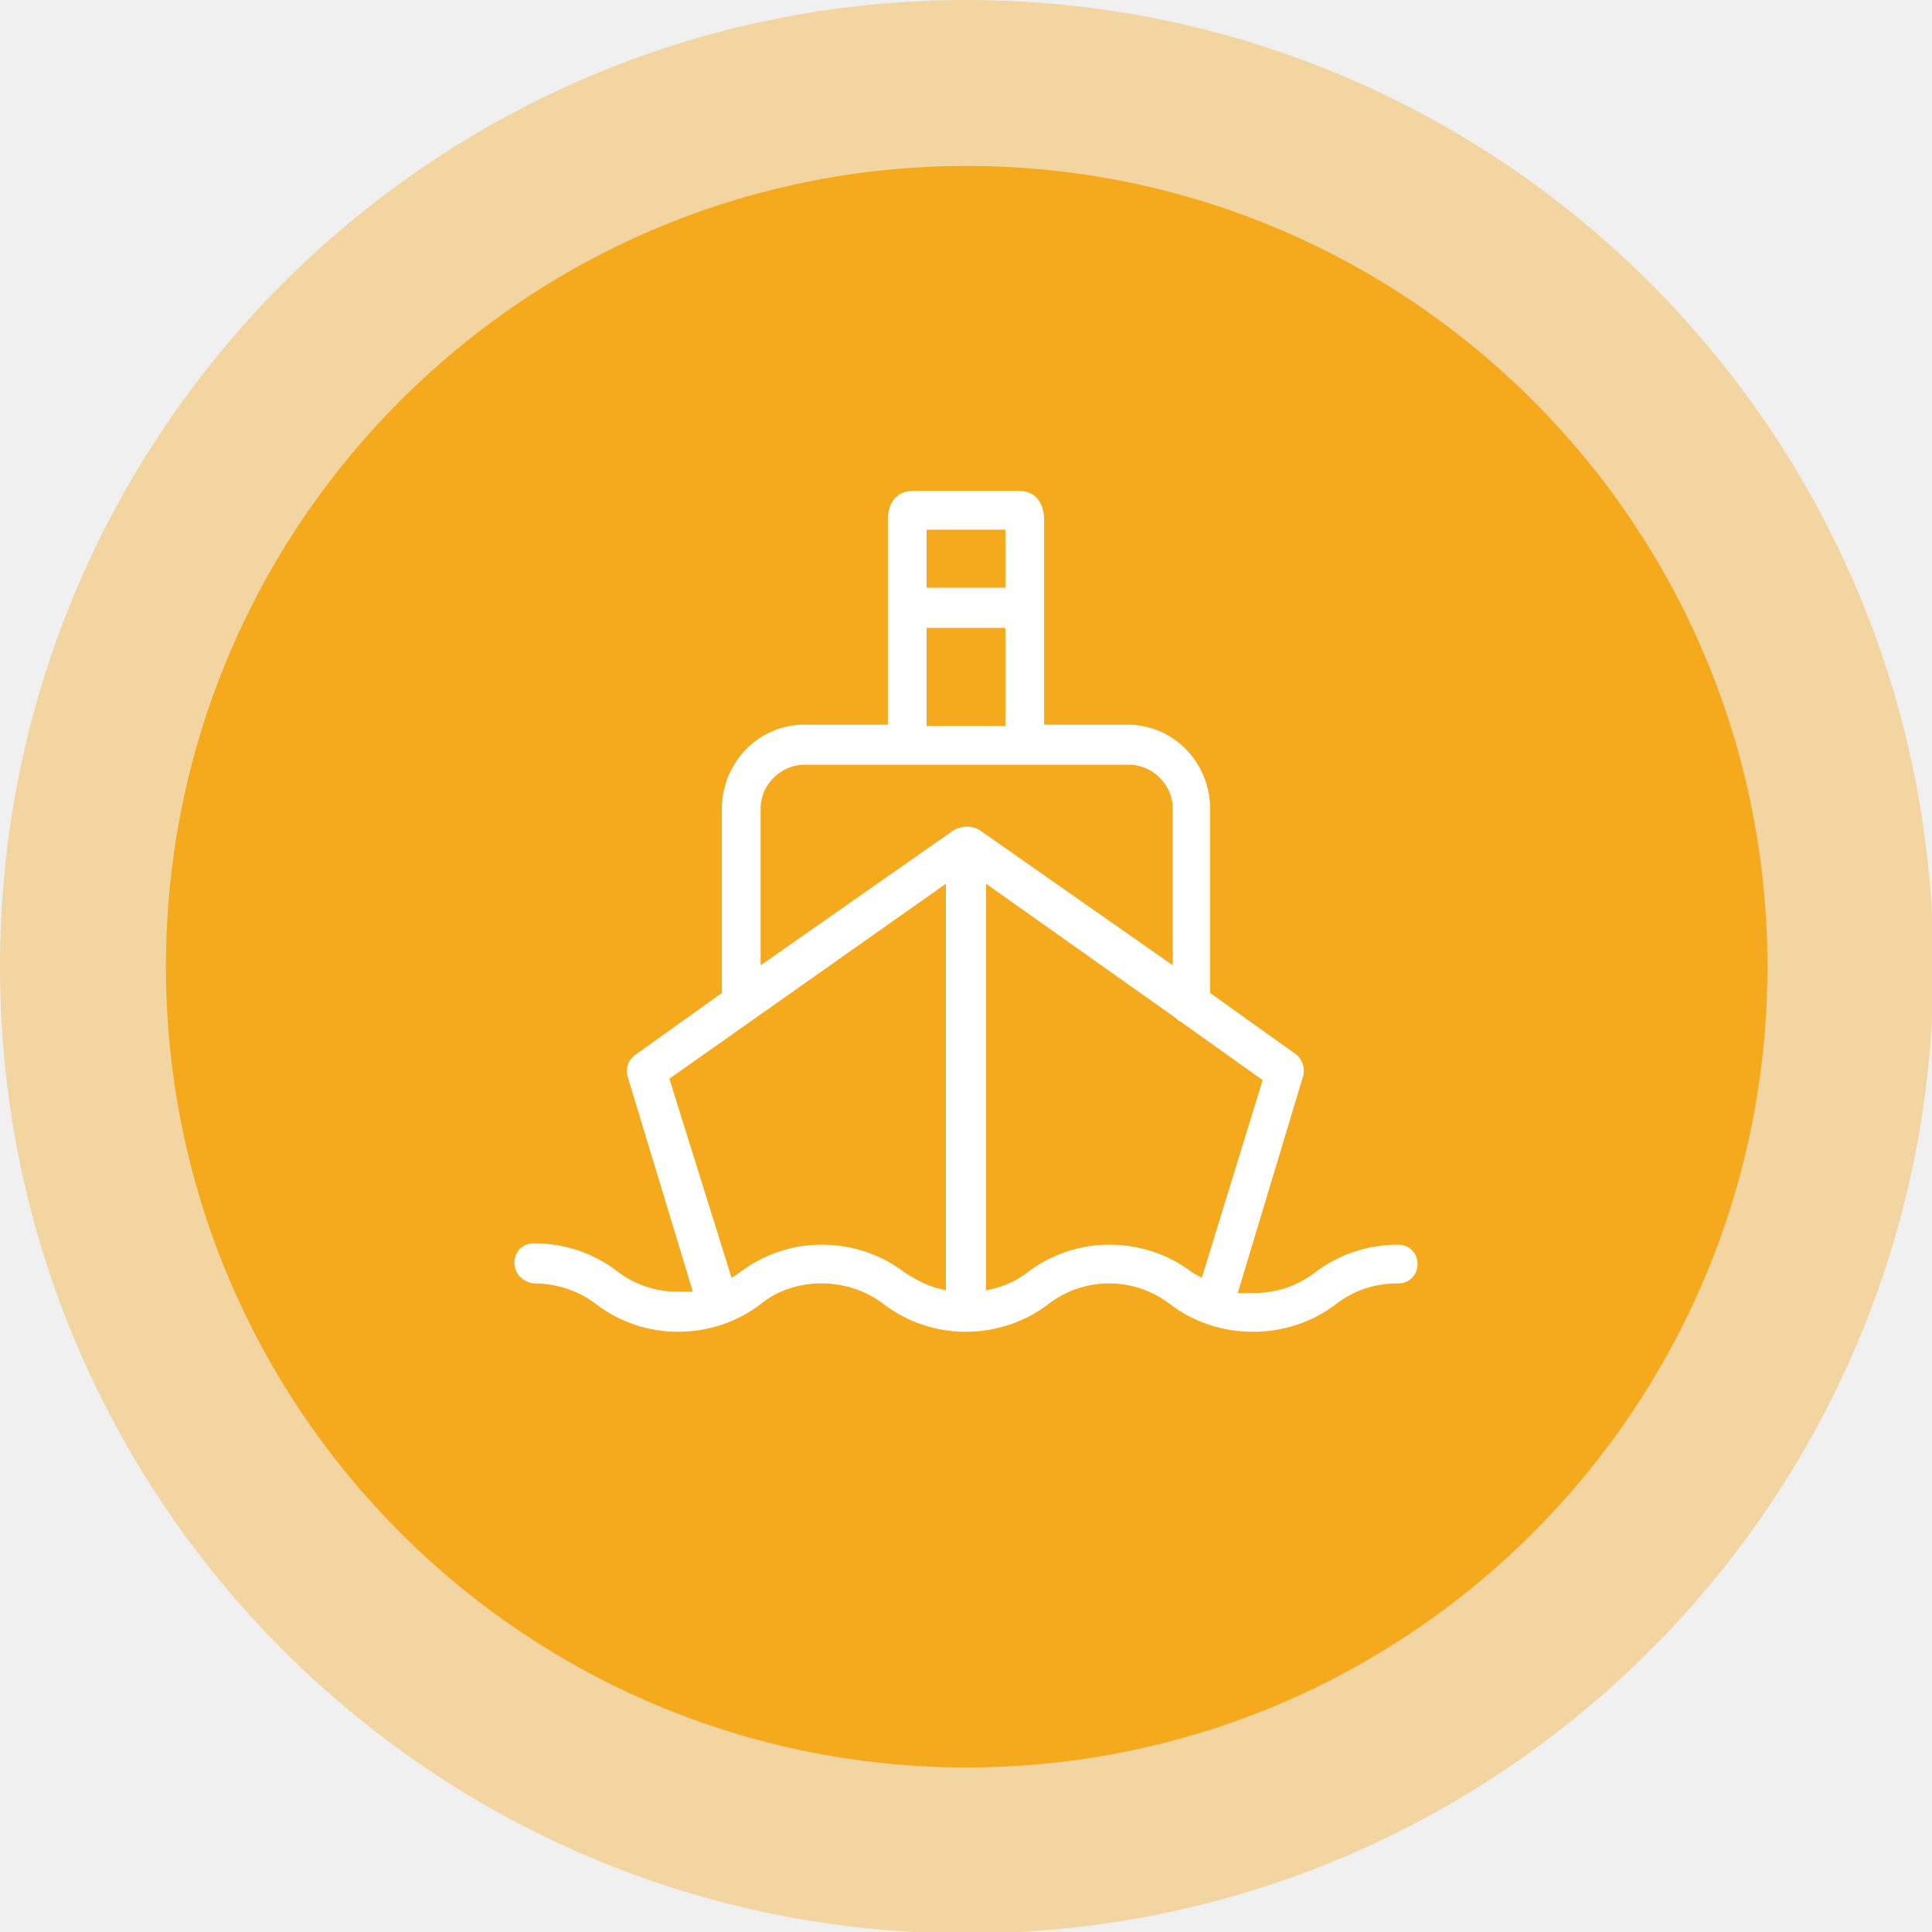
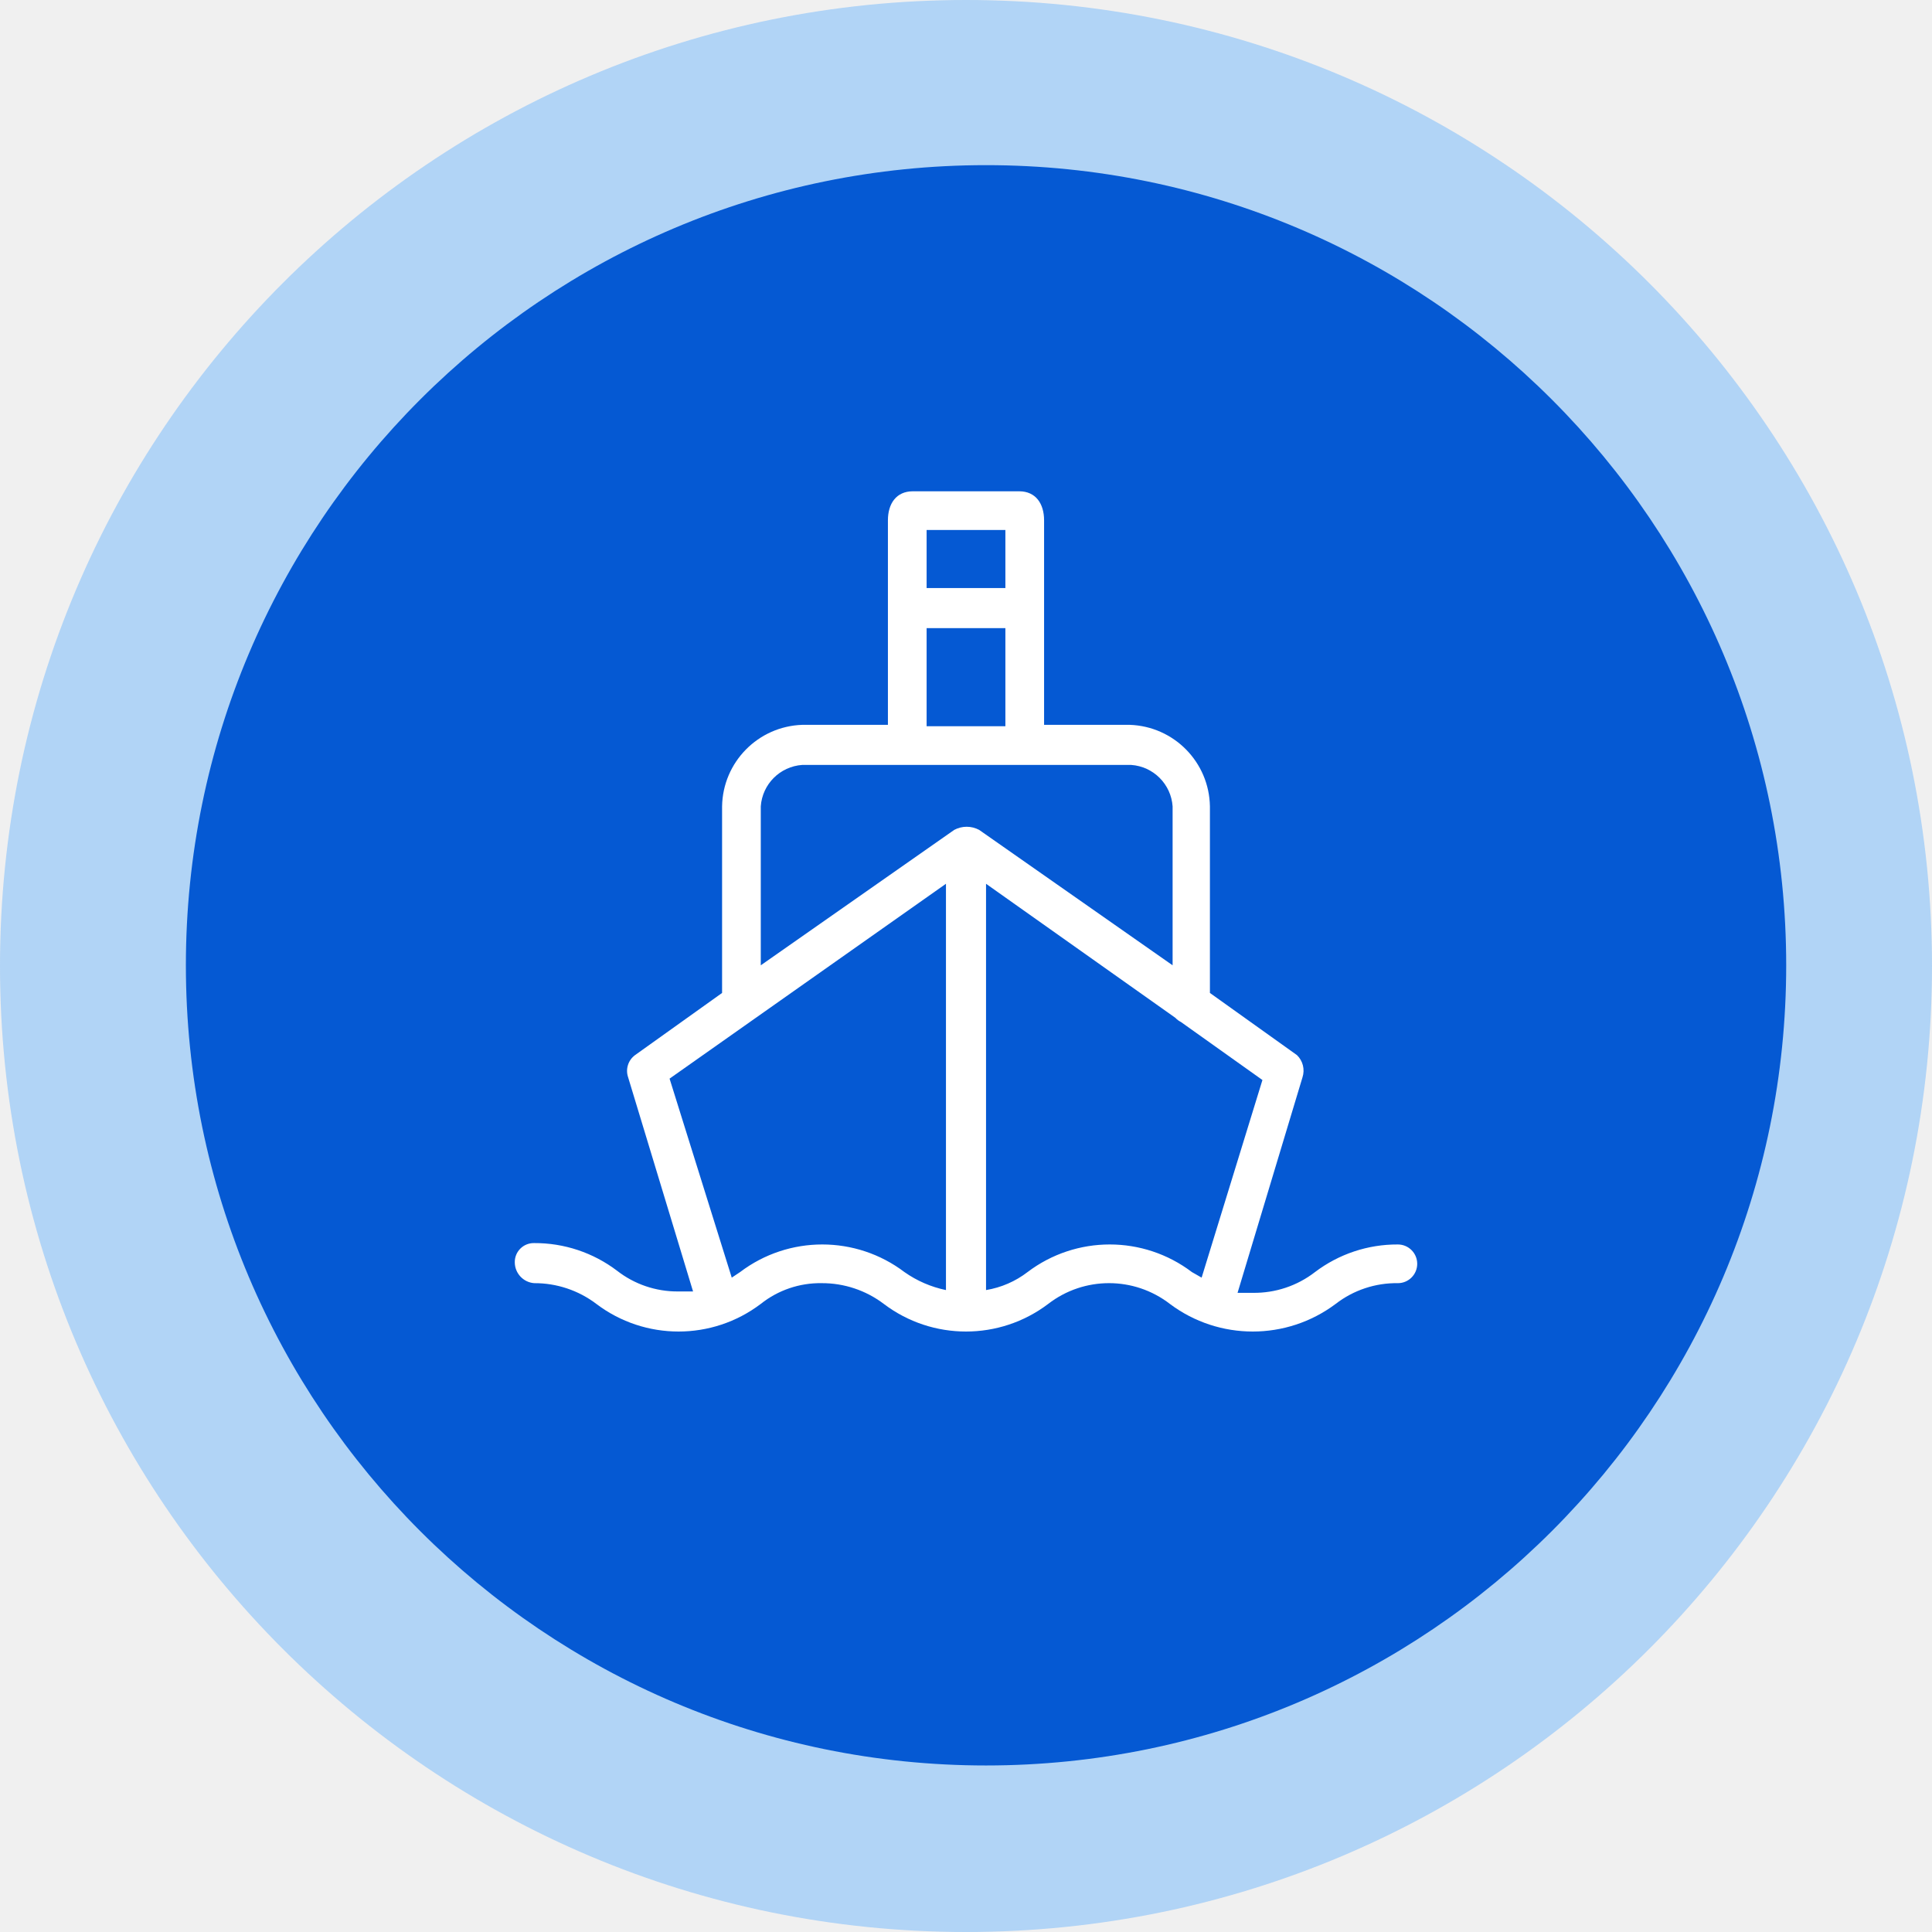
- <svg xmlns="http://www.w3.org/2000/svg" version="1.1" id="Layer_1" x="0px" y="0px" viewBox="0 0 139.7 139.7" style="enable-background:new 0 0 139.7 139.7;" xml:space="preserve">
-   <style type="text/css">
- 	.st0{opacity:0.38;fill:#F5A91C;}
- 	.st1{fill:#F5A91C;}
- 	.st2{fill:#FFFFFF;}
- </style>
-   <circle class="st0" cx="69.9" cy="69.9" r="69.9" />
-   <circle class="st1" cx="69.9" cy="69.9" r="57.9" />
-   <g>
-     <path class="st2" d="M38.6,92.8c1.6,0,3.2,0.5,4.5,1.5c1.7,1.3,3.8,2,5.9,2c2.2,0,4.3-0.7,6-2c1.2-1,2.8-1.5,4.4-1.5   c1.6,0,3.2,0.5,4.5,1.5c1.7,1.3,3.8,2,5.9,2c2.2,0,4.3-0.7,6-2c2.6-2,6.2-2,8.8,0c1.7,1.3,3.8,2,6,2s4.3-0.7,6-2   c1.3-1,2.8-1.5,4.5-1.5c0.8,0,1.4-0.6,1.4-1.4c0-0.8-0.6-1.4-1.4-1.4c-2.2,0-4.3,0.7-6,2c-1.3,1-2.8,1.5-4.5,1.5h-1.1l4.7-15.6   c0.2-0.6,0-1.2-0.4-1.6l-6.3-4.5V58.3c-0.1-3.2-2.6-5.8-5.8-5.9h-6.2V37.6c0-1.2-0.6-2.1-1.8-2.1H66c-1.2,0-1.8,0.9-1.8,2.1v14.8   H58c-3.2,0.1-5.7,2.7-5.8,5.9v13.5l-6.3,4.5c-0.5,0.4-0.7,1-0.5,1.6l4.7,15.5H49c-1.6,0-3.1-0.5-4.4-1.5c-1.7-1.3-3.8-2-6-2   c-0.8,0-1.4,0.6-1.4,1.4C37.2,92.1,37.8,92.7,38.6,92.8L38.6,92.8z M86.9,92.4l-0.7-0.4h0c-1.7-1.3-3.8-2-6-2c-2.1,0-4.2,0.7-5.9,2   c-0.9,0.7-1.9,1.1-3,1.3V63.9L85,73.6c0.1,0.1,0.2,0.2,0.4,0.3l5.9,4.2L86.9,92.4z M72.7,38.3v4.2l-5.7,0v-4.2L72.7,38.3z M67,45.4   h5.7v7.1H67V45.4z M55,58.3c0.1-1.6,1.4-2.9,3-3h23.8c1.6,0.1,2.9,1.4,3,3v11.5L70.8,60c-0.5-0.3-1.2-0.3-1.8,0l-14,9.8L55,58.3z    M48.4,78l20-14.1v29.4c-1.1-0.2-2.1-0.7-3-1.3c-1.7-1.3-3.8-2-6-2c-2.1,0-4.2,0.7-5.9,2l-0.6,0.4L48.4,78z" />
-   </g>
+ <svg xmlns="http://www.w3.org/2000/svg" id="Layer_1" data-name="Layer 1" viewBox="0 0 139.8 139.8">
+   <defs>
+     <style>.cls-1{fill:#4aa5ff;opacity:0.38;isolation:isolate;}.cls-2{fill:#0559d3;}.cls-3{fill:#fff;}</style>
+   </defs>
+   <circle class="cls-1" cx="69.9" cy="69.9" r="69.9" />
+   <circle class="cls-2" cx="71.35" cy="69.85" r="57.9" />
+   <path class="cls-3" d="M38.6,92.8a7.38,7.38,0,0,1,4.5,1.5,9.85,9.85,0,0,0,11.9,0,6.9,6.9,0,0,1,4.4-1.5,7.38,7.38,0,0,1,4.5,1.5,9.85,9.85,0,0,0,11.9,0,7.2,7.2,0,0,1,8.8,0,10,10,0,0,0,12,0,7.18,7.18,0,0,1,4.5-1.5,1.4,1.4,0,0,0,0-2.8,9.84,9.84,0,0,0-6,2,7.18,7.18,0,0,1-4.5,1.5H89.5l4.7-15.6a1.56,1.56,0,0,0-.4-1.6l-6.3-4.5V58.3a6,6,0,0,0-5.8-5.9H75.5V37.6c0-1.2-.6-2.1-1.8-2.1H66c-1.2,0-1.8.9-1.8,2.1V52.4H58a6,6,0,0,0-5.8,5.9V71.8l-6.3,4.5a1.42,1.42,0,0,0-.5,1.6l4.7,15.5H49a7.1,7.1,0,0,1-4.4-1.5,9.84,9.84,0,0,0-6-2,1.37,1.37,0,0,0-1.4,1.4,1.52,1.52,0,0,0,1.4,1.5Zm48.3-.4-.7-.4h0a9.85,9.85,0,0,0-11.9,0,6.72,6.72,0,0,1-3,1.3V63.9L85,73.6a1.38,1.38,0,0,0,.4.3l5.9,4.2ZM72.7,38.3v4.2H67V38.3ZM67,45.4h5.7v7.1H67ZM55,58.3a3.23,3.23,0,0,1,3-3H81.8a3.23,3.23,0,0,1,3,3V69.8L70.8,60A1.91,1.91,0,0,0,69,60L55,69.8ZM48.4,78l20-14.1V93.3a8.06,8.06,0,0,1-3-1.3,9.85,9.85,0,0,0-11.9,0l-.6.4Z" transform="translate(0.05 0.05)" />
</svg>
